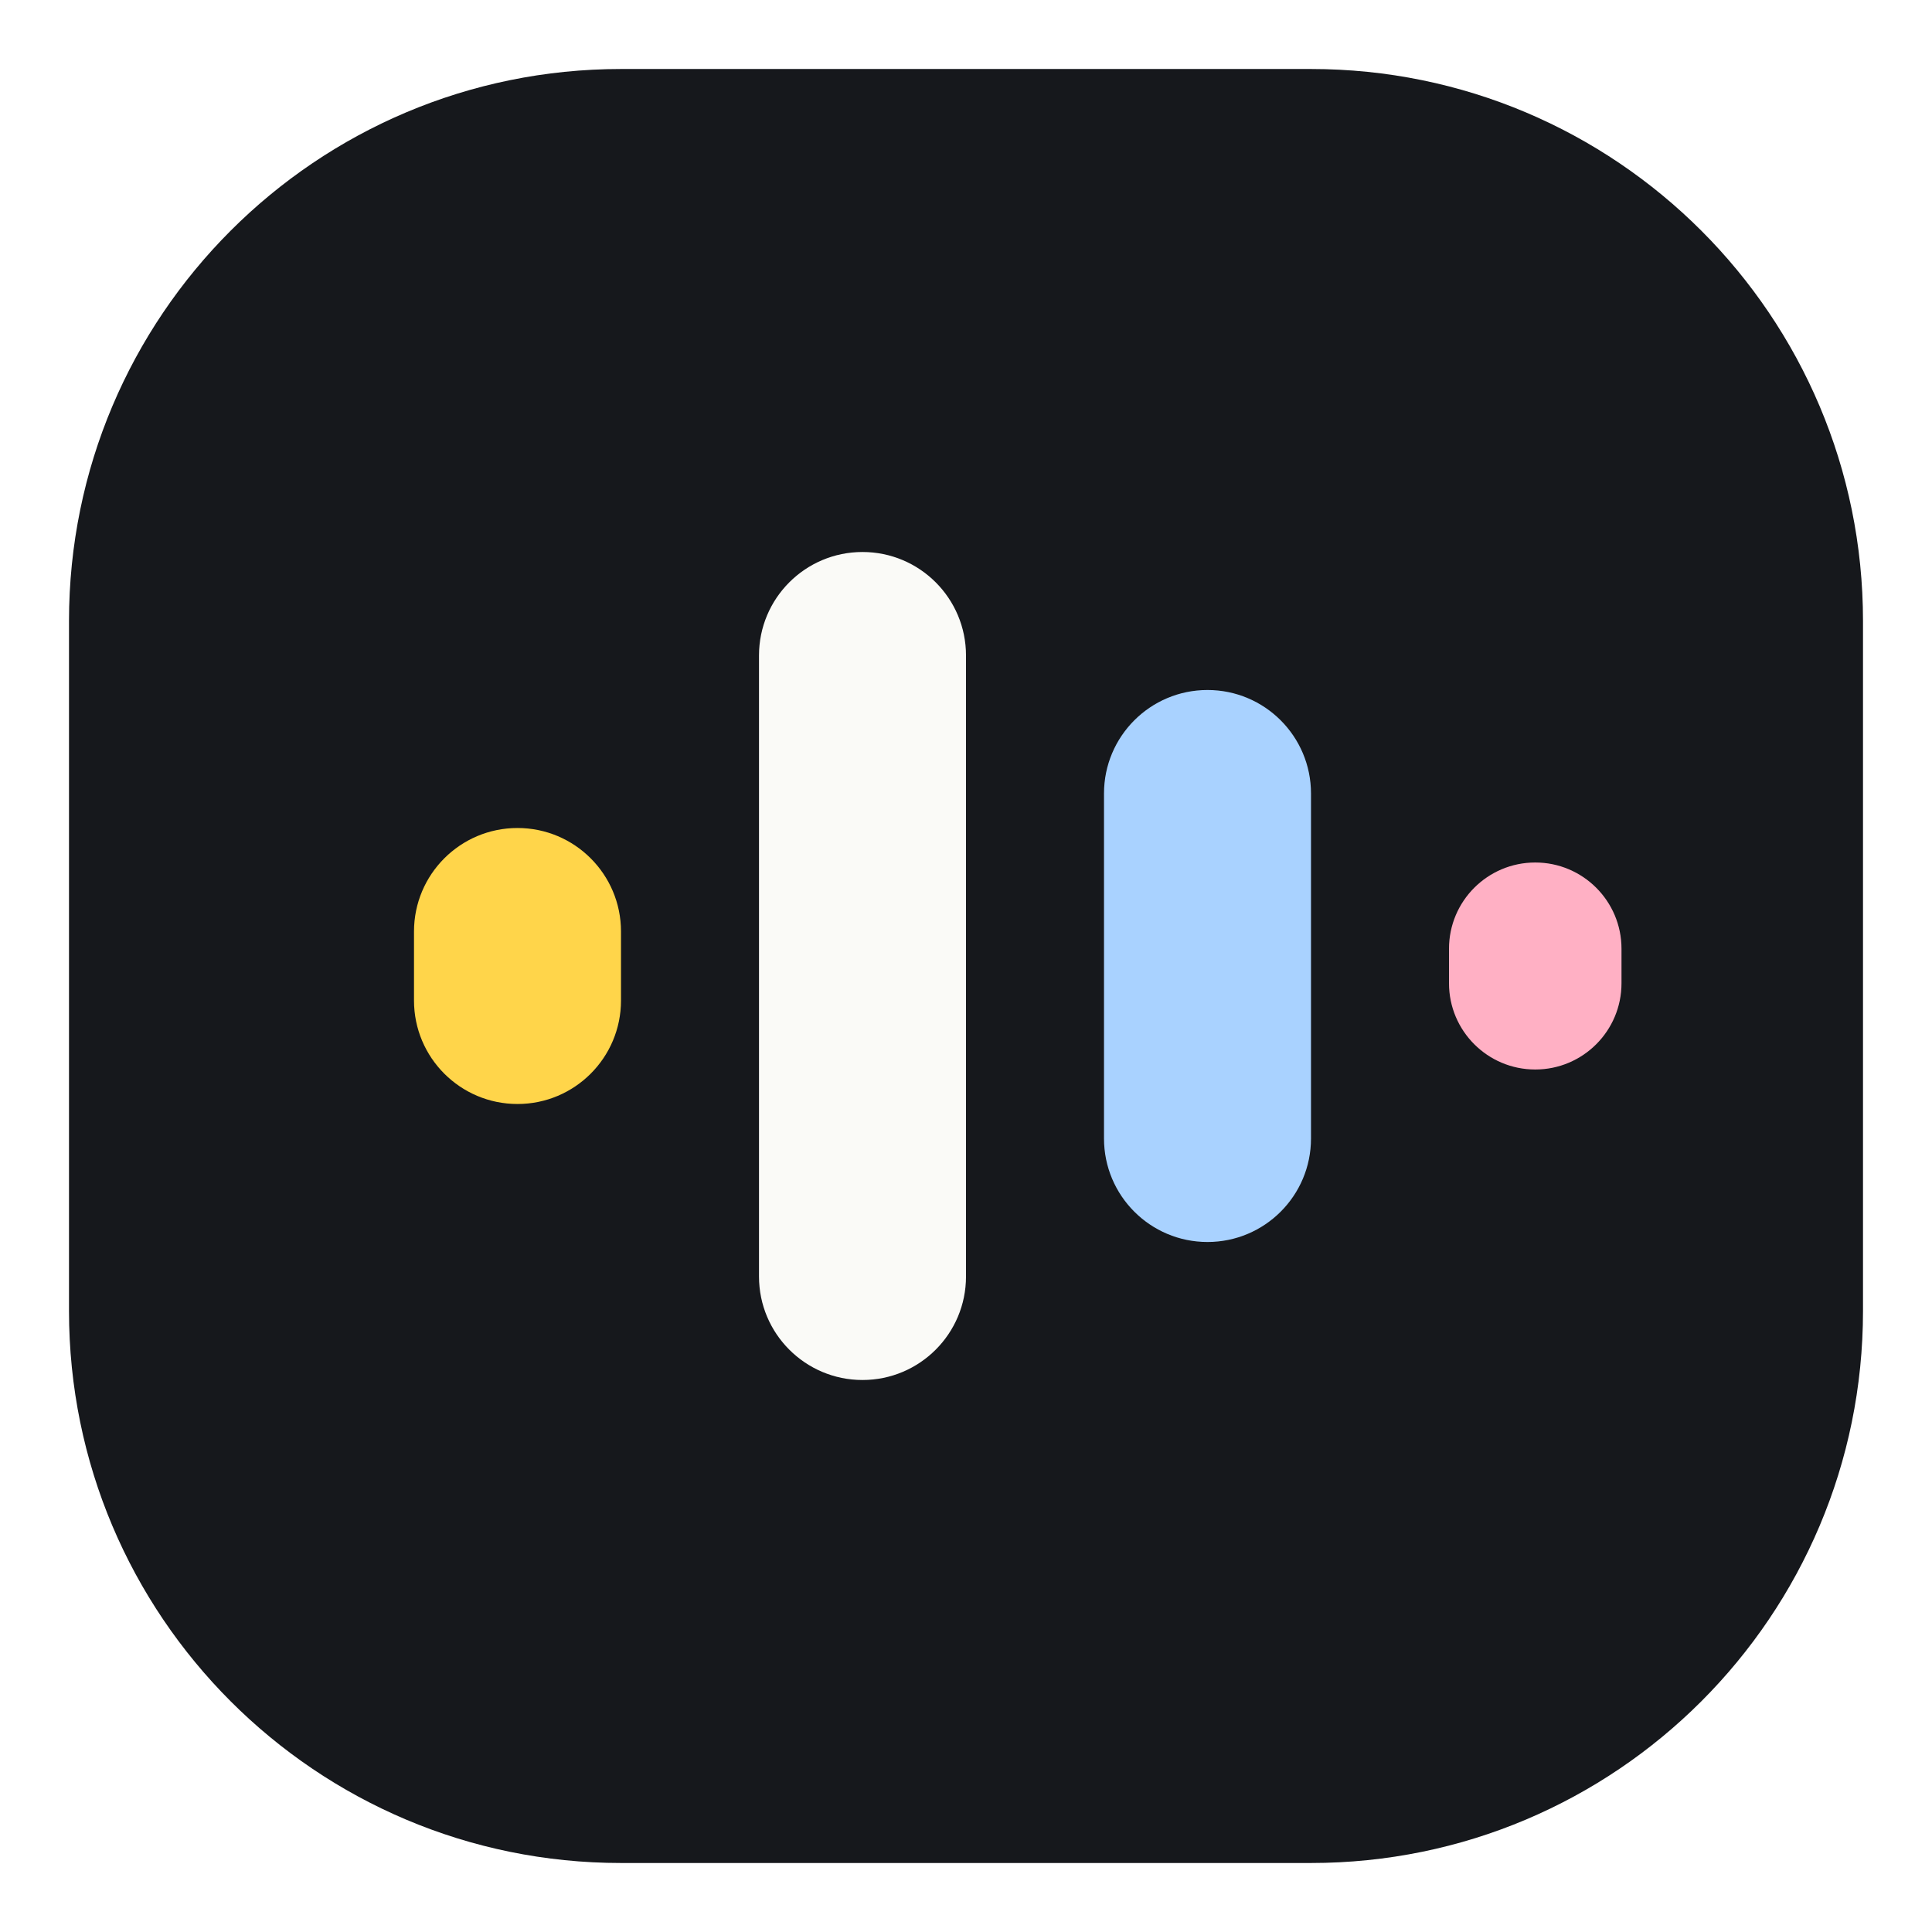
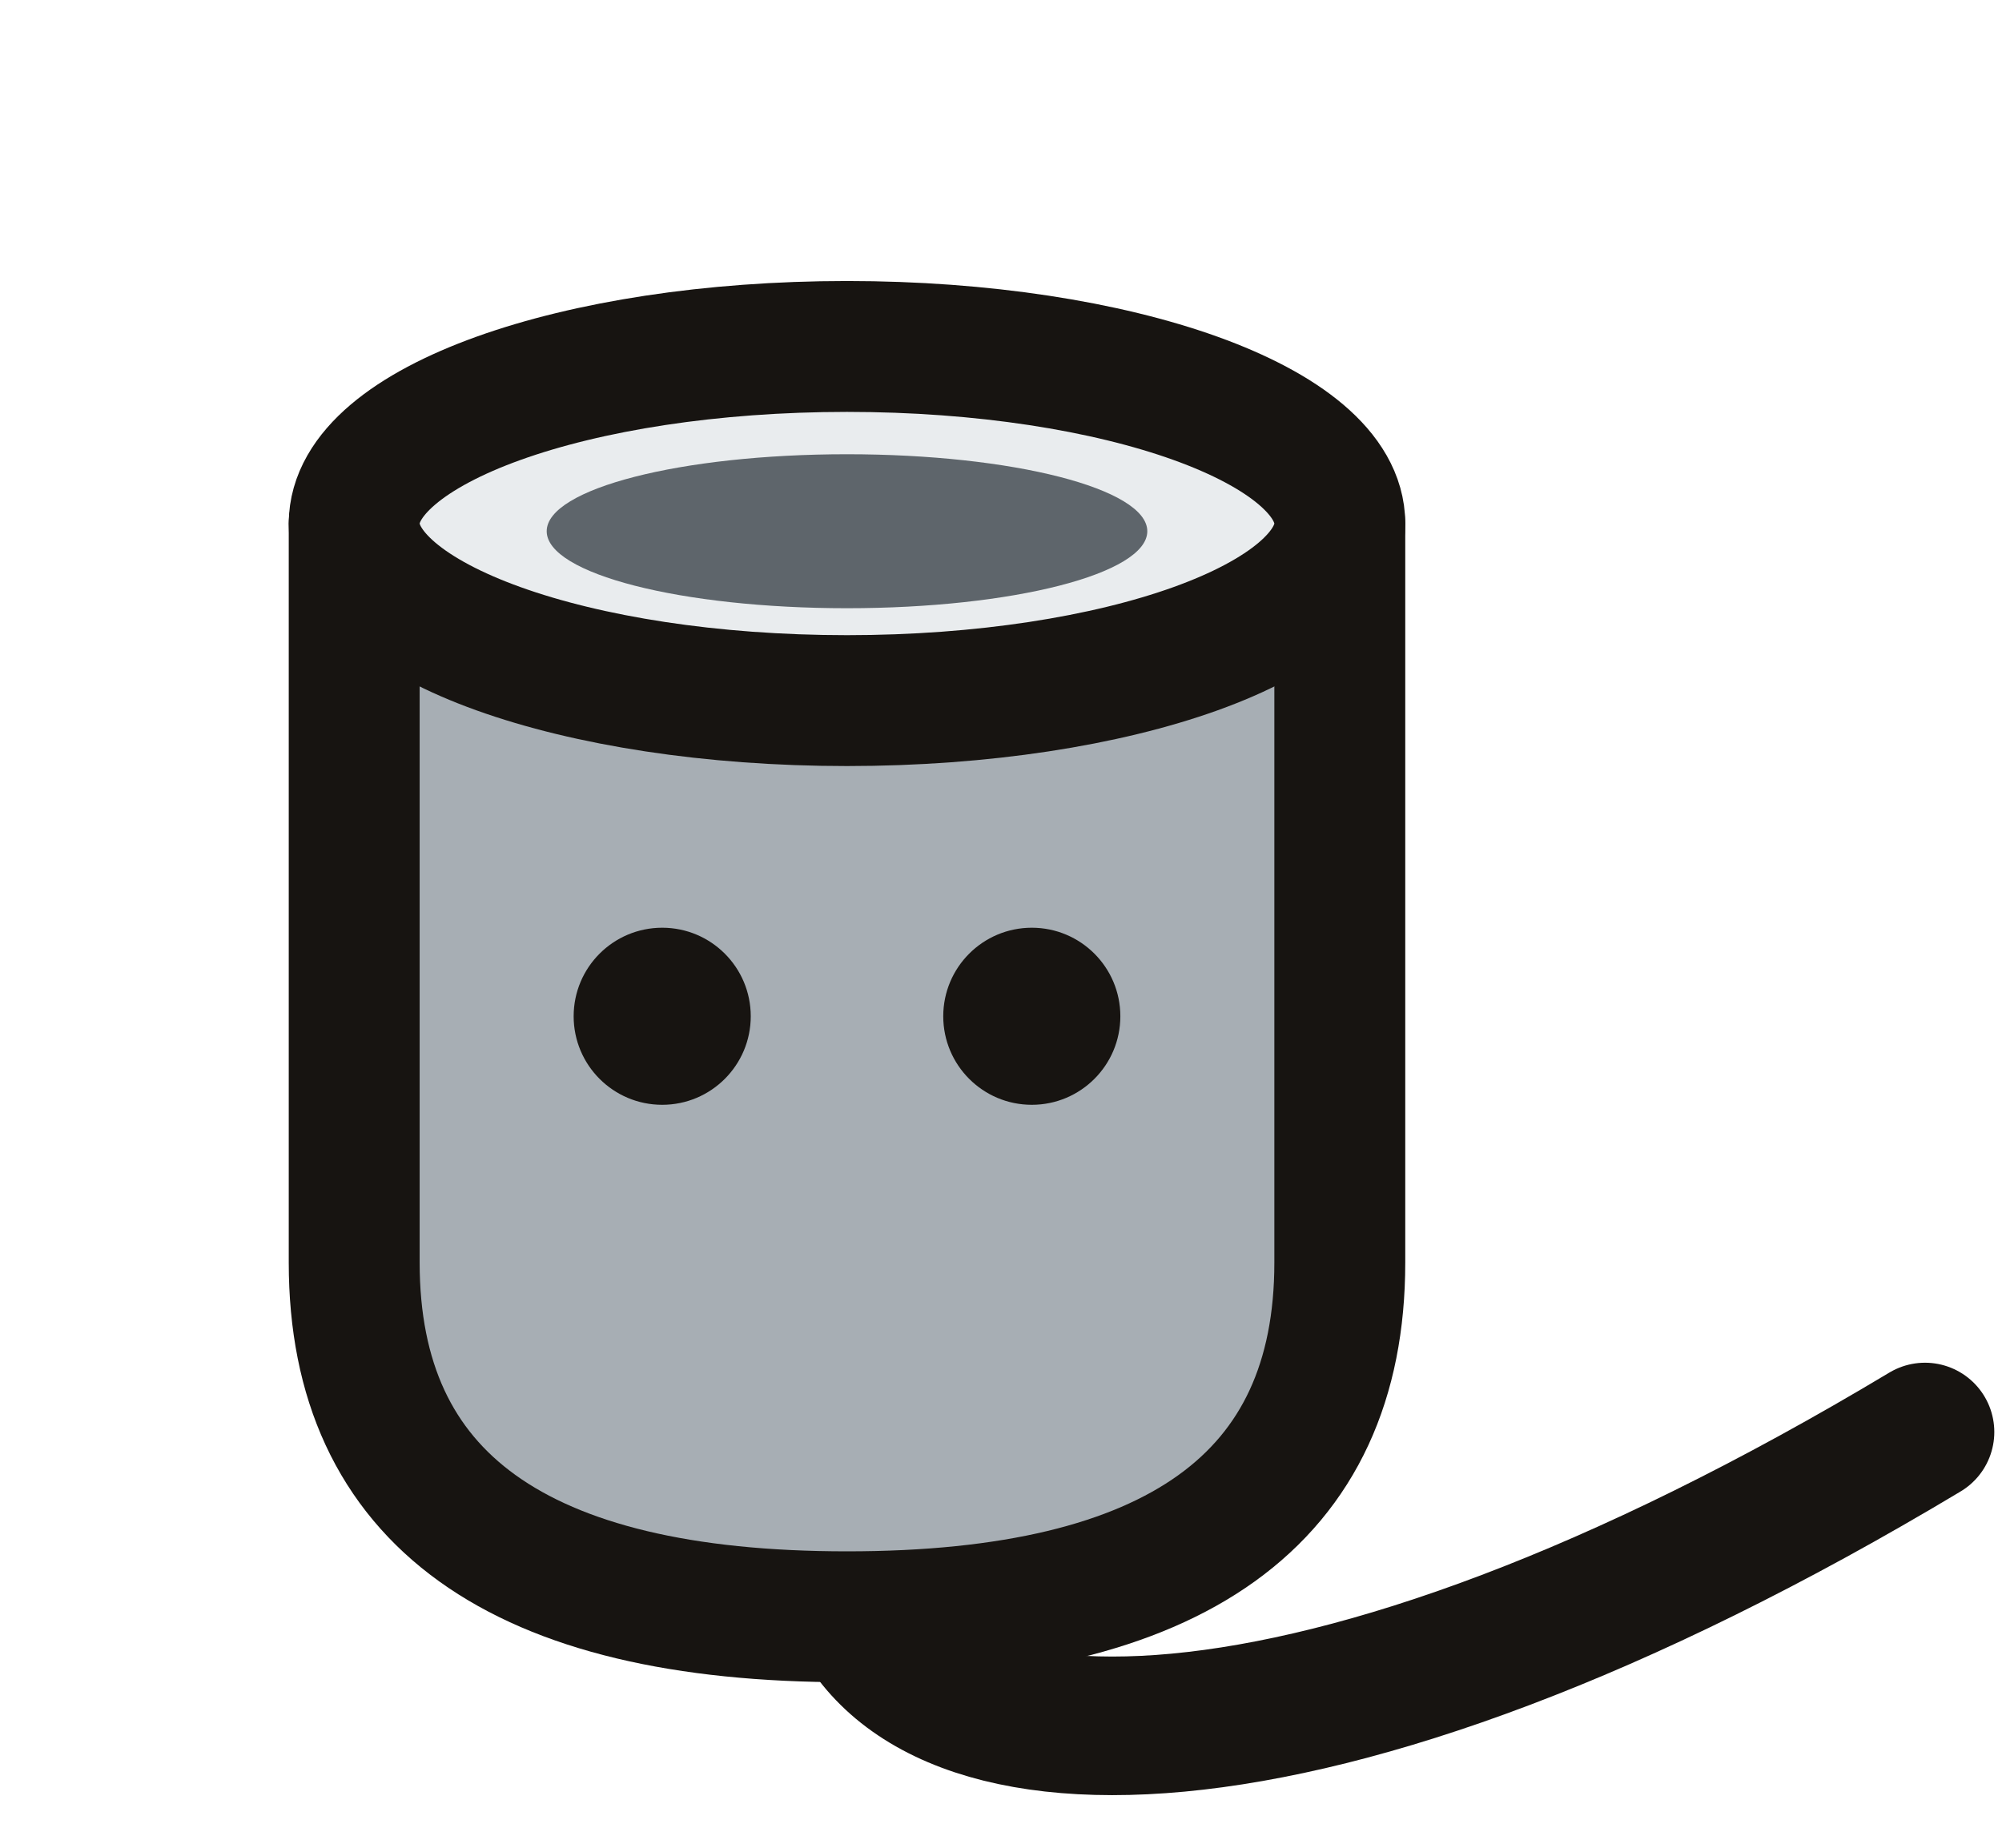
- <svg xmlns="http://www.w3.org/2000/svg" viewBox="0 0 28 28">
-   <rect x="1" y="1" width="26" height="26" rx="8" fill="#16181C" />
-   <rect x="6" y="12" width="3" height="4" rx="1.5" fill="#FFD54A" />
-   <rect x="11" y="8" width="3" height="12" rx="1.5" fill="#FAFAF7" />
-   <rect x="16" y="10" width="3" height="8" rx="1.5" fill="#A9D2FF" />
-   <rect x="21" y="12.5" width="2.5" height="3" rx="1.25" fill="#FFB0C4" />
+ <svg xmlns="http://www.w3.org/2000/svg" viewBox="0 0 26 24">
+   <path d="M11 20.6 C11.8 23.2 17 23.4 25 18.6" fill="none" stroke="#171411" stroke-width="1.8" stroke-linecap="round" />
+   <path d="M4.6 6.8 V16.4 Q4.6 21 11 21 Q17.4 21 17.4 16.4 V6.8 Z" fill="#A7AEB4" stroke="#171411" stroke-width="1.7" stroke-linejoin="round" />
+   <ellipse cx="11" cy="6.8" rx="6.4" ry="2.3" fill="#E9ECEE" stroke="#171411" stroke-width="1.7" />
+   <ellipse cx="11" cy="6.9" rx="3.9" ry="1" fill="#5E656B" />
+   <circle cx="8.6" cy="13.2" r="1.15" fill="#171411" />
+   <circle cx="13.4" cy="13.2" r="1.15" fill="#171411" />
</svg>
